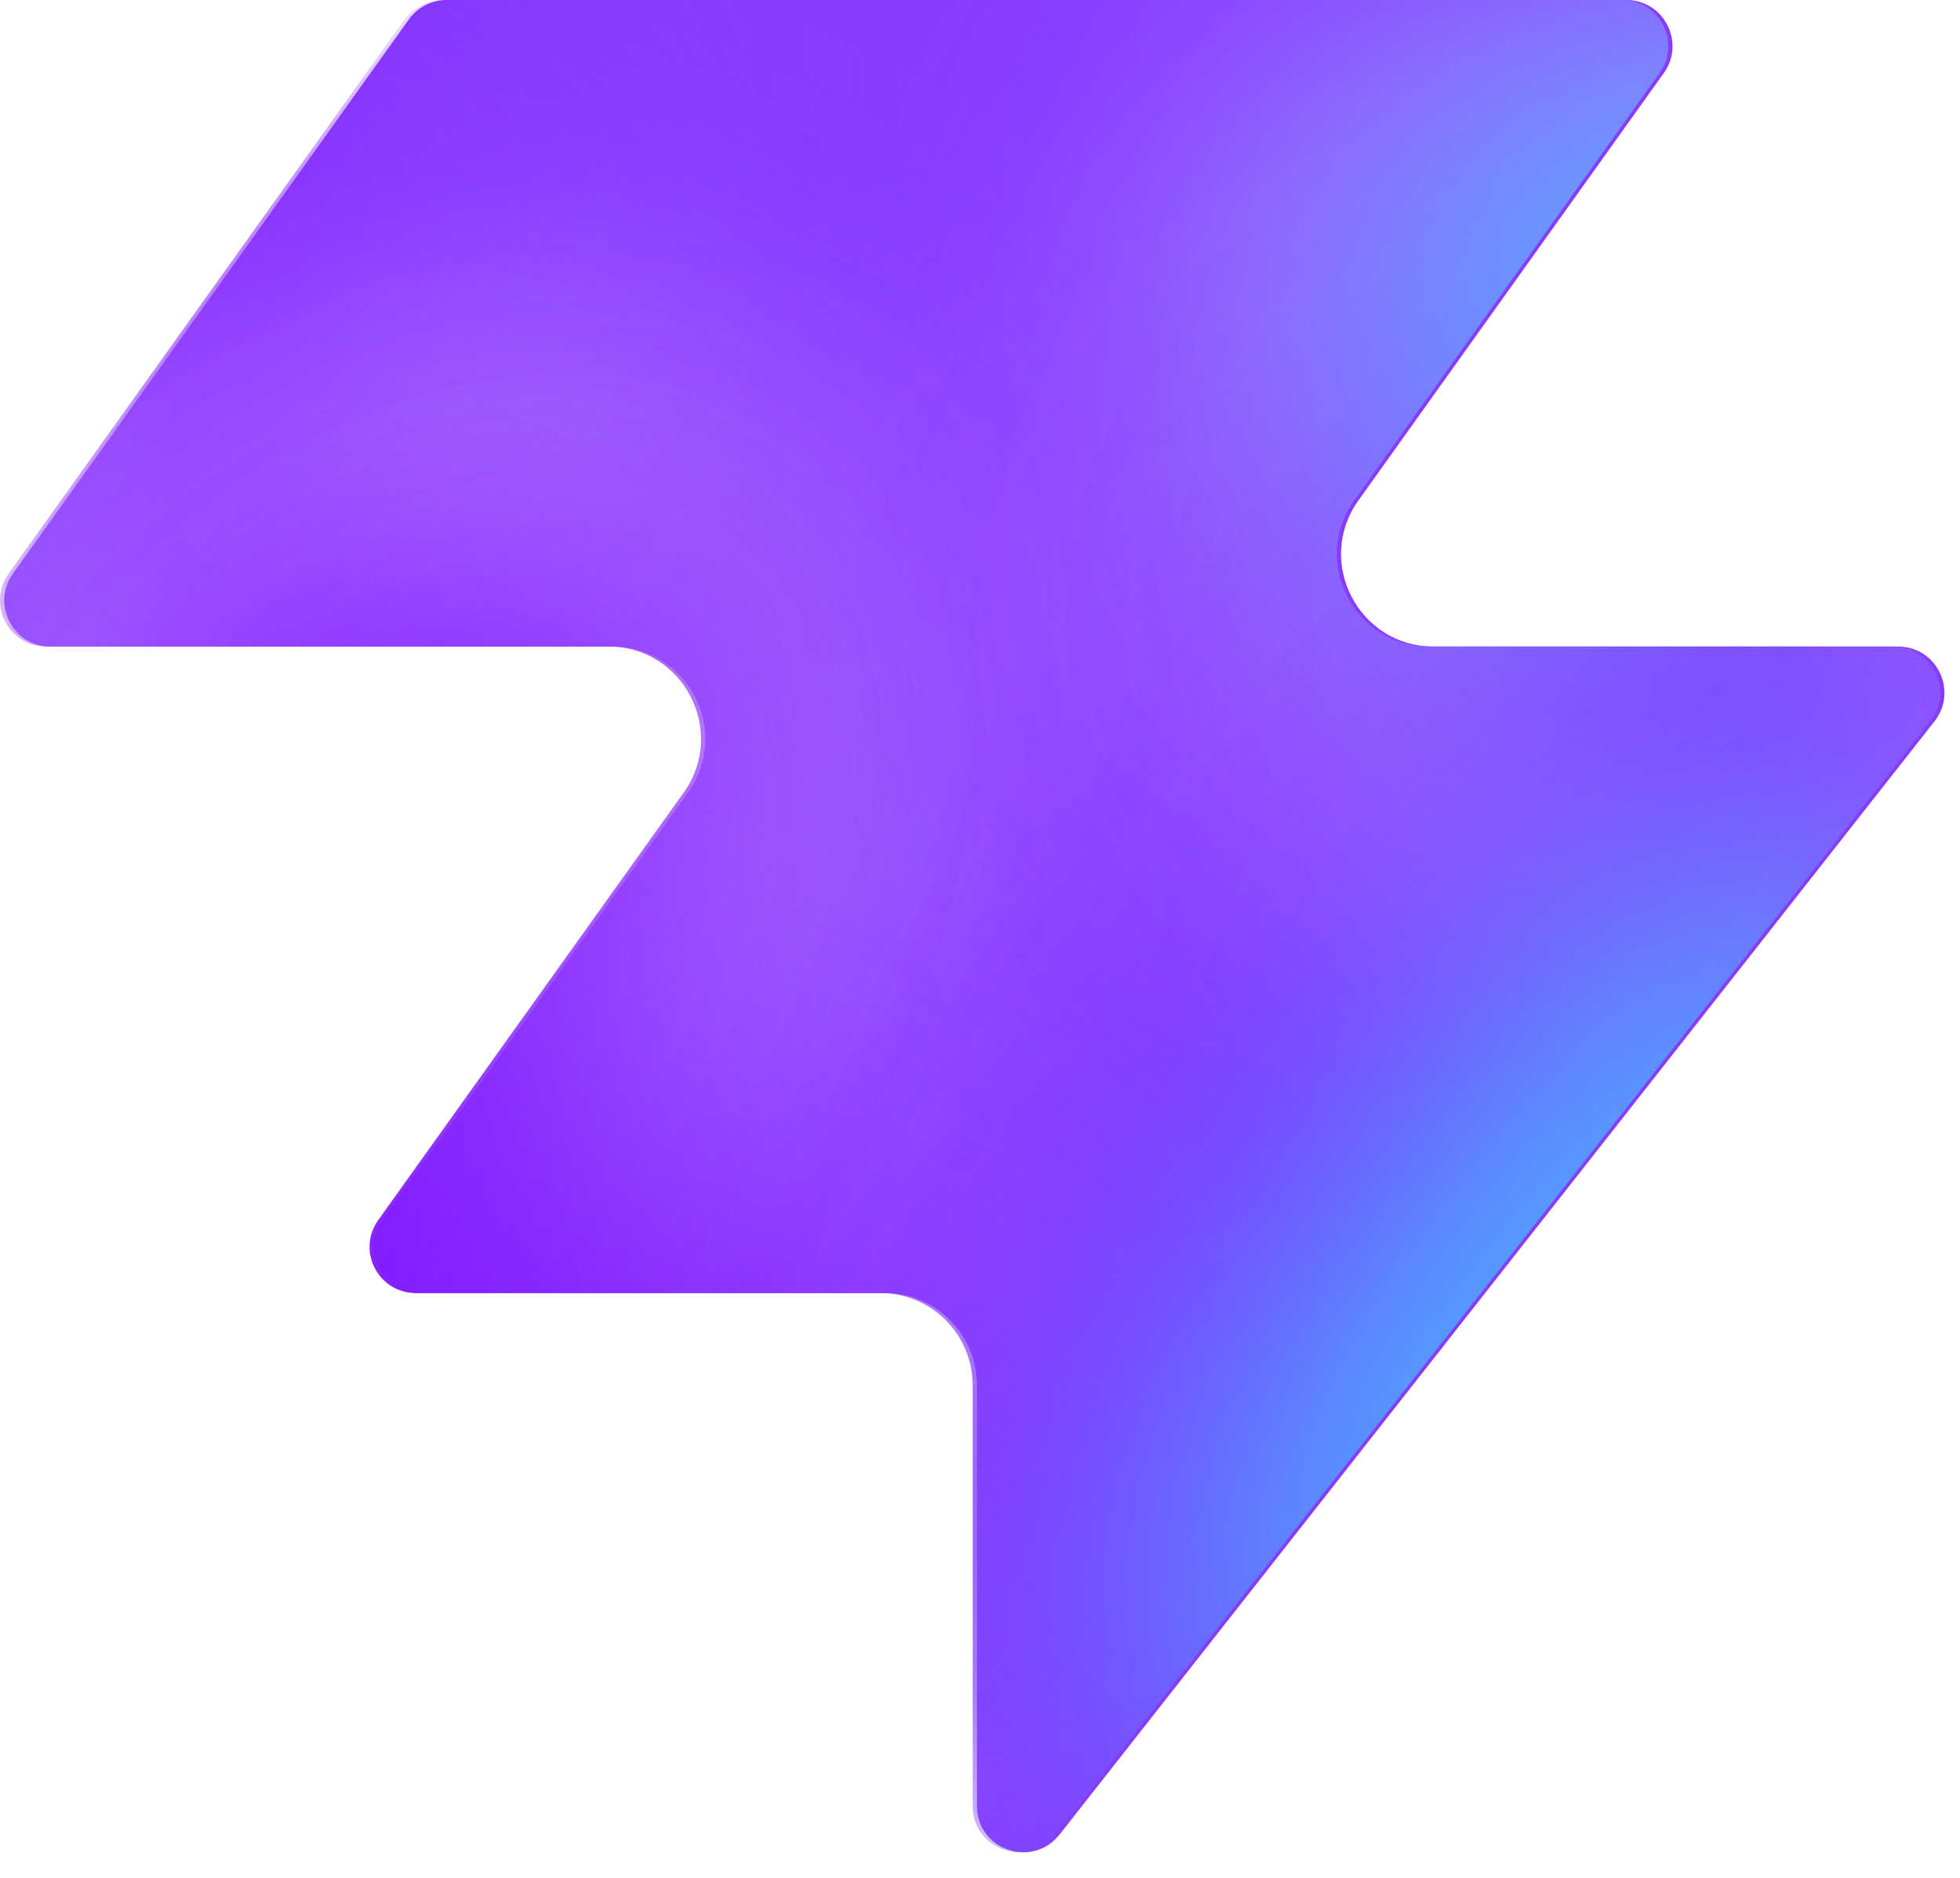
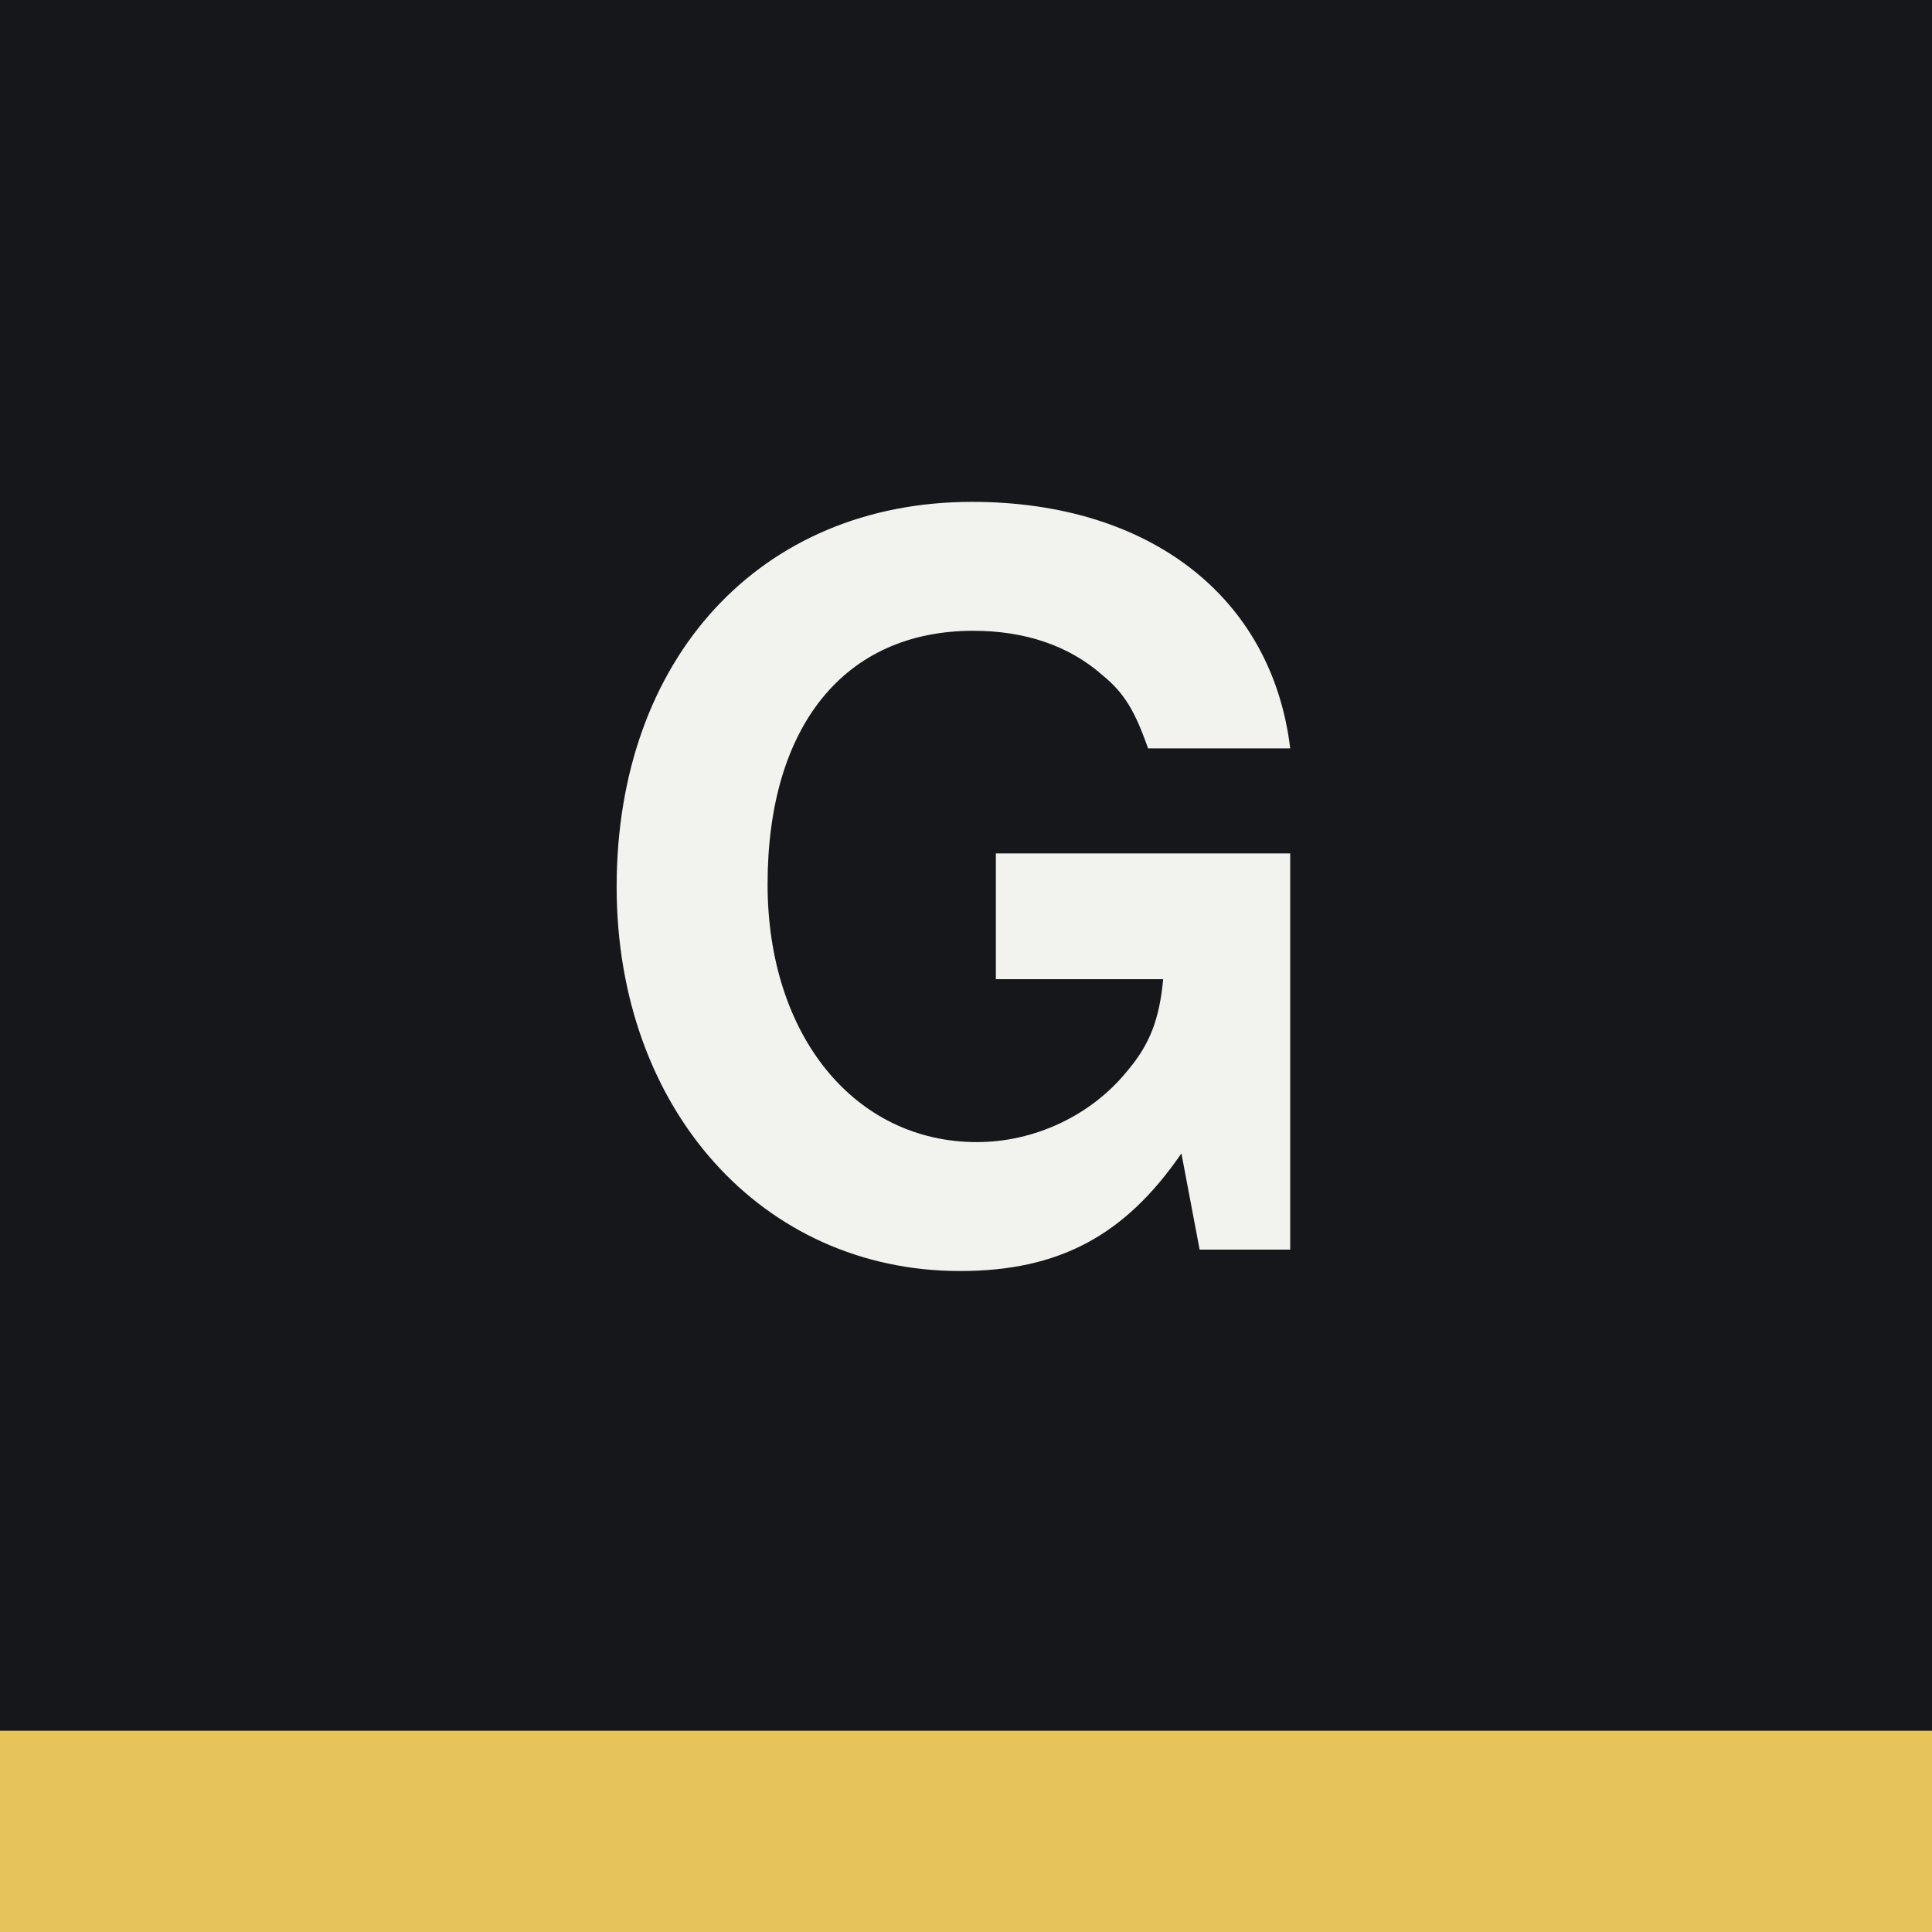
- <svg xmlns="http://www.w3.org/2000/svg" width="48" height="46" fill="none" viewBox="0 0 48 46">
-   <path fill="#863bff" d="M25.946 44.938c-.664.845-2.021.375-2.021-.698V33.937a2.26 2.26 0 0 0-2.262-2.262H10.287c-.92 0-1.456-1.04-.92-1.788l7.48-10.471c1.07-1.497 0-3.578-1.842-3.578H1.237c-.92 0-1.456-1.04-.92-1.788L10.013.474c.214-.297.556-.474.92-.474h28.894c.92 0 1.456 1.04.92 1.788l-7.48 10.471c-1.07 1.498 0 3.579 1.842 3.579h11.377c.943 0 1.473 1.088.89 1.83L25.947 44.94z" style="fill:#863bff;fill:color(display-p3 .525 .23 1);fill-opacity:1" />
-   <mask id="a" width="48" height="46" x="0" y="0" maskUnits="userSpaceOnUse" style="mask-type:alpha">
-     <path fill="#000" d="M25.842 44.938c-.664.844-2.021.375-2.021-.698V33.937a2.26 2.26 0 0 0-2.262-2.262H10.183c-.92 0-1.456-1.04-.92-1.788l7.48-10.471c1.07-1.498 0-3.579-1.842-3.579H1.133c-.92 0-1.456-1.04-.92-1.787L9.91.473c.214-.297.556-.474.92-.474h28.894c.92 0 1.456 1.04.92 1.788l-7.48 10.471c-1.07 1.498 0 3.578 1.842 3.578h11.377c.943 0 1.473 1.088.89 1.832L25.843 44.94z" style="fill:#000;fill-opacity:1" />
-   </mask>
-   <g mask="url(#a)">
-     <g filter="url(#b)">
-       <ellipse cx="5.508" cy="14.704" fill="#ede6ff" rx="5.508" ry="14.704" style="fill:#ede6ff;fill:color(display-p3 .927 .903 1);fill-opacity:1" transform="matrix(.00324 1 1 -.00324 -4.47 31.516)" />
-     </g>
-     <g filter="url(#c)">
-       <ellipse cx="10.399" cy="29.851" fill="#ede6ff" rx="10.399" ry="29.851" style="fill:#ede6ff;fill:color(display-p3 .927 .903 1);fill-opacity:1" transform="matrix(.00324 1 1 -.00324 -39.328 7.883)" />
-     </g>
-     <g filter="url(#d)">
-       <ellipse cx="5.508" cy="30.487" fill="#7e14ff" rx="5.508" ry="30.487" style="fill:#7e14ff;fill:color(display-p3 .492 .077 1);fill-opacity:1" transform="rotate(89.814 -25.913 -14.639)scale(1 -1)" />
-     </g>
-     <g filter="url(#e)">
-       <ellipse cx="5.508" cy="30.599" fill="#7e14ff" rx="5.508" ry="30.599" style="fill:#7e14ff;fill:color(display-p3 .492 .077 1);fill-opacity:1" transform="rotate(89.814 -32.644 -3.334)scale(1 -1)" />
-     </g>
-     <g filter="url(#f)">
-       <ellipse cx="5.508" cy="30.599" fill="#7e14ff" rx="5.508" ry="30.599" style="fill:#7e14ff;fill:color(display-p3 .492 .077 1);fill-opacity:1" transform="matrix(.00324 1 1 -.00324 -34.34 30.47)" />
-     </g>
-     <g filter="url(#g)">
-       <ellipse cx="14.072" cy="22.078" fill="#ede6ff" rx="14.072" ry="22.078" style="fill:#ede6ff;fill:color(display-p3 .927 .903 1);fill-opacity:1" transform="rotate(93.35 24.506 48.493)scale(-1 1)" />
-     </g>
-     <g filter="url(#h)">
-       <ellipse cx="3.47" cy="21.501" fill="#7e14ff" rx="3.47" ry="21.501" style="fill:#7e14ff;fill:color(display-p3 .492 .077 1);fill-opacity:1" transform="rotate(89.009 28.708 47.59)scale(-1 1)" />
-     </g>
-     <g filter="url(#i)">
-       <ellipse cx="3.47" cy="21.501" fill="#7e14ff" rx="3.47" ry="21.501" style="fill:#7e14ff;fill:color(display-p3 .492 .077 1);fill-opacity:1" transform="rotate(89.009 28.708 47.59)scale(-1 1)" />
-     </g>
-     <g filter="url(#j)">
-       <ellipse cx=".387" cy="8.972" fill="#7e14ff" rx="4.407" ry="29.108" style="fill:#7e14ff;fill:color(display-p3 .492 .077 1);fill-opacity:1" transform="rotate(39.51 .387 8.972)" />
-     </g>
-     <g filter="url(#k)">
-       <ellipse cx="47.523" cy="-6.092" fill="#7e14ff" rx="4.407" ry="29.108" style="fill:#7e14ff;fill:color(display-p3 .492 .077 1);fill-opacity:1" transform="rotate(37.892 47.523 -6.092)" />
-     </g>
-     <g filter="url(#l)">
-       <ellipse cx="41.412" cy="6.333" fill="#47bfff" rx="5.971" ry="9.665" style="fill:#47bfff;fill:color(display-p3 .28 .748 1);fill-opacity:1" transform="rotate(37.892 41.412 6.333)" />
-     </g>
-     <g filter="url(#m)">
-       <ellipse cx="-1.879" cy="38.332" fill="#7e14ff" rx="4.407" ry="29.108" style="fill:#7e14ff;fill:color(display-p3 .492 .077 1);fill-opacity:1" transform="rotate(37.892 -1.88 38.332)" />
-     </g>
-     <g filter="url(#n)">
-       <ellipse cx="-1.879" cy="38.332" fill="#7e14ff" rx="4.407" ry="29.108" style="fill:#7e14ff;fill:color(display-p3 .492 .077 1);fill-opacity:1" transform="rotate(37.892 -1.88 38.332)" />
-     </g>
-     <g filter="url(#o)">
-       <ellipse cx="35.651" cy="29.907" fill="#7e14ff" rx="4.407" ry="29.108" style="fill:#7e14ff;fill:color(display-p3 .492 .077 1);fill-opacity:1" transform="rotate(37.892 35.651 29.907)" />
-     </g>
-     <g filter="url(#p)">
-       <ellipse cx="38.418" cy="32.4" fill="#47bfff" rx="5.971" ry="15.297" style="fill:#47bfff;fill:color(display-p3 .28 .748 1);fill-opacity:1" transform="rotate(37.892 38.418 32.4)" />
-     </g>
-   </g>
-   <defs>
-     <filter id="b" width="60.045" height="41.654" x="-19.77" y="16.149" color-interpolation-filters="sRGB" filterUnits="userSpaceOnUse">
-       <feFlood flood-opacity="0" result="BackgroundImageFix" />
-       <feBlend in="SourceGraphic" in2="BackgroundImageFix" result="shape" />
-       <feGaussianBlur result="effect1_foregroundBlur_2002_17158" stdDeviation="7.659" />
-     </filter>
-     <filter id="c" width="90.34" height="51.437" x="-54.613" y="-7.533" color-interpolation-filters="sRGB" filterUnits="userSpaceOnUse">
-       <feFlood flood-opacity="0" result="BackgroundImageFix" />
-       <feBlend in="SourceGraphic" in2="BackgroundImageFix" result="shape" />
-       <feGaussianBlur result="effect1_foregroundBlur_2002_17158" stdDeviation="7.659" />
-     </filter>
-     <filter id="d" width="79.355" height="29.4" x="-49.64" y="2.03" color-interpolation-filters="sRGB" filterUnits="userSpaceOnUse">
-       <feFlood flood-opacity="0" result="BackgroundImageFix" />
-       <feBlend in="SourceGraphic" in2="BackgroundImageFix" result="shape" />
-       <feGaussianBlur result="effect1_foregroundBlur_2002_17158" stdDeviation="4.596" />
-     </filter>
-     <filter id="e" width="79.579" height="29.4" x="-45.045" y="20.029" color-interpolation-filters="sRGB" filterUnits="userSpaceOnUse">
-       <feFlood flood-opacity="0" result="BackgroundImageFix" />
-       <feBlend in="SourceGraphic" in2="BackgroundImageFix" result="shape" />
-       <feGaussianBlur result="effect1_foregroundBlur_2002_17158" stdDeviation="4.596" />
-     </filter>
-     <filter id="f" width="79.579" height="29.4" x="-43.513" y="21.178" color-interpolation-filters="sRGB" filterUnits="userSpaceOnUse">
-       <feFlood flood-opacity="0" result="BackgroundImageFix" />
-       <feBlend in="SourceGraphic" in2="BackgroundImageFix" result="shape" />
-       <feGaussianBlur result="effect1_foregroundBlur_2002_17158" stdDeviation="4.596" />
-     </filter>
-     <filter id="g" width="74.749" height="58.852" x="15.756" y="-17.901" color-interpolation-filters="sRGB" filterUnits="userSpaceOnUse">
-       <feFlood flood-opacity="0" result="BackgroundImageFix" />
-       <feBlend in="SourceGraphic" in2="BackgroundImageFix" result="shape" />
-       <feGaussianBlur result="effect1_foregroundBlur_2002_17158" stdDeviation="7.659" />
-     </filter>
-     <filter id="h" width="61.377" height="25.362" x="23.548" y="2.284" color-interpolation-filters="sRGB" filterUnits="userSpaceOnUse">
-       <feFlood flood-opacity="0" result="BackgroundImageFix" />
-       <feBlend in="SourceGraphic" in2="BackgroundImageFix" result="shape" />
-       <feGaussianBlur result="effect1_foregroundBlur_2002_17158" stdDeviation="4.596" />
-     </filter>
-     <filter id="i" width="61.377" height="25.362" x="23.548" y="2.284" color-interpolation-filters="sRGB" filterUnits="userSpaceOnUse">
-       <feFlood flood-opacity="0" result="BackgroundImageFix" />
-       <feBlend in="SourceGraphic" in2="BackgroundImageFix" result="shape" />
-       <feGaussianBlur result="effect1_foregroundBlur_2002_17158" stdDeviation="4.596" />
-     </filter>
-     <filter id="j" width="56.045" height="63.649" x="-27.636" y="-22.853" color-interpolation-filters="sRGB" filterUnits="userSpaceOnUse">
-       <feFlood flood-opacity="0" result="BackgroundImageFix" />
-       <feBlend in="SourceGraphic" in2="BackgroundImageFix" result="shape" />
-       <feGaussianBlur result="effect1_foregroundBlur_2002_17158" stdDeviation="4.596" />
-     </filter>
-     <filter id="k" width="54.814" height="64.646" x="20.116" y="-38.415" color-interpolation-filters="sRGB" filterUnits="userSpaceOnUse">
-       <feFlood flood-opacity="0" result="BackgroundImageFix" />
-       <feBlend in="SourceGraphic" in2="BackgroundImageFix" result="shape" />
-       <feGaussianBlur result="effect1_foregroundBlur_2002_17158" stdDeviation="4.596" />
-     </filter>
-     <filter id="l" width="33.541" height="35.313" x="24.641" y="-11.323" color-interpolation-filters="sRGB" filterUnits="userSpaceOnUse">
-       <feFlood flood-opacity="0" result="BackgroundImageFix" />
-       <feBlend in="SourceGraphic" in2="BackgroundImageFix" result="shape" />
-       <feGaussianBlur result="effect1_foregroundBlur_2002_17158" stdDeviation="4.596" />
-     </filter>
-     <filter id="m" width="54.814" height="64.646" x="-29.286" y="6.009" color-interpolation-filters="sRGB" filterUnits="userSpaceOnUse">
-       <feFlood flood-opacity="0" result="BackgroundImageFix" />
-       <feBlend in="SourceGraphic" in2="BackgroundImageFix" result="shape" />
-       <feGaussianBlur result="effect1_foregroundBlur_2002_17158" stdDeviation="4.596" />
-     </filter>
-     <filter id="n" width="54.814" height="64.646" x="-29.286" y="6.009" color-interpolation-filters="sRGB" filterUnits="userSpaceOnUse">
-       <feFlood flood-opacity="0" result="BackgroundImageFix" />
-       <feBlend in="SourceGraphic" in2="BackgroundImageFix" result="shape" />
-       <feGaussianBlur result="effect1_foregroundBlur_2002_17158" stdDeviation="4.596" />
-     </filter>
-     <filter id="o" width="54.814" height="64.646" x="8.244" y="-2.416" color-interpolation-filters="sRGB" filterUnits="userSpaceOnUse">
-       <feFlood flood-opacity="0" result="BackgroundImageFix" />
-       <feBlend in="SourceGraphic" in2="BackgroundImageFix" result="shape" />
-       <feGaussianBlur result="effect1_foregroundBlur_2002_17158" stdDeviation="4.596" />
-     </filter>
-     <filter id="p" width="39.409" height="43.623" x="18.713" y="10.588" color-interpolation-filters="sRGB" filterUnits="userSpaceOnUse">
-       <feFlood flood-opacity="0" result="BackgroundImageFix" />
-       <feBlend in="SourceGraphic" in2="BackgroundImageFix" result="shape" />
-       <feGaussianBlur result="effect1_foregroundBlur_2002_17158" stdDeviation="4.596" />
-     </filter>
-   </defs>
+ <svg xmlns="http://www.w3.org/2000/svg" width="48" height="48" viewBox="0 0 48 48">
+   <rect width="48" height="48" fill="#15171a" />
+   <rect x="0" y="43" width="48" height="5" fill="#e7c45a" />
+   <text x="24" y="31" text-anchor="middle" font-family="'IBM Plex Sans', -apple-system, BlinkMacSystemFont, Helvetica, Arial, sans-serif" font-size="25" font-weight="600" fill="#f2f2ef">G</text>
</svg>
